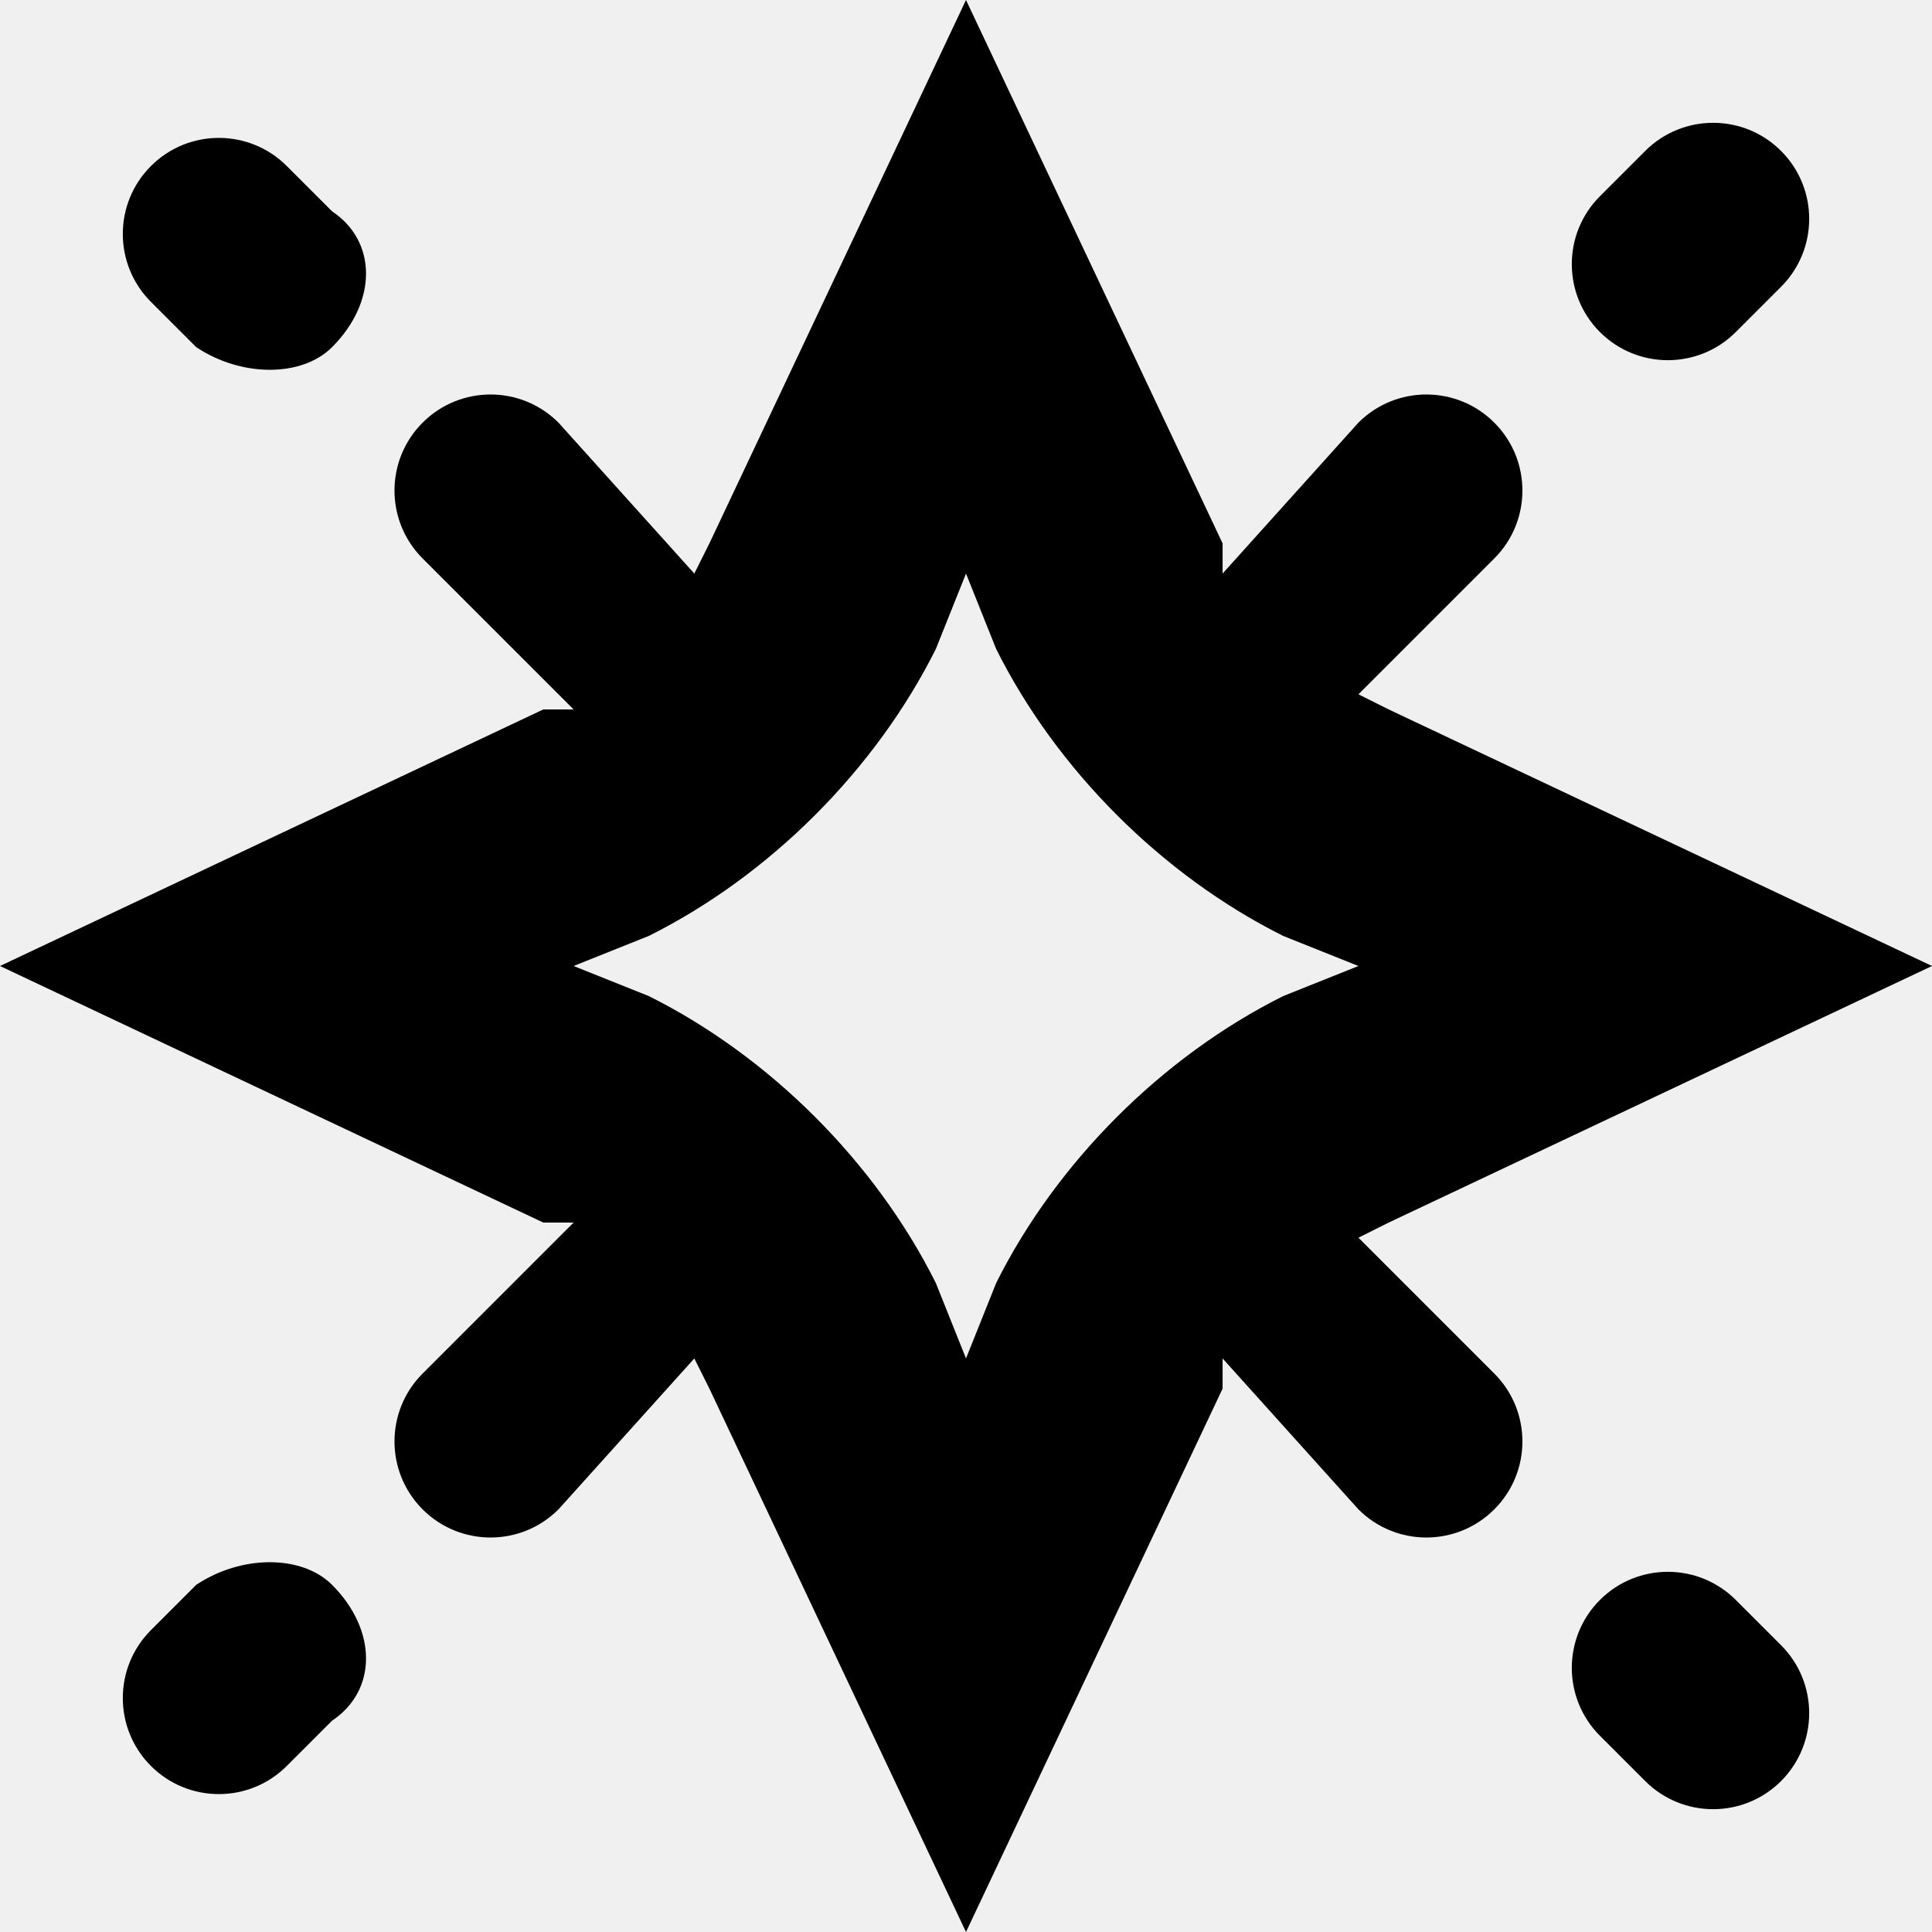
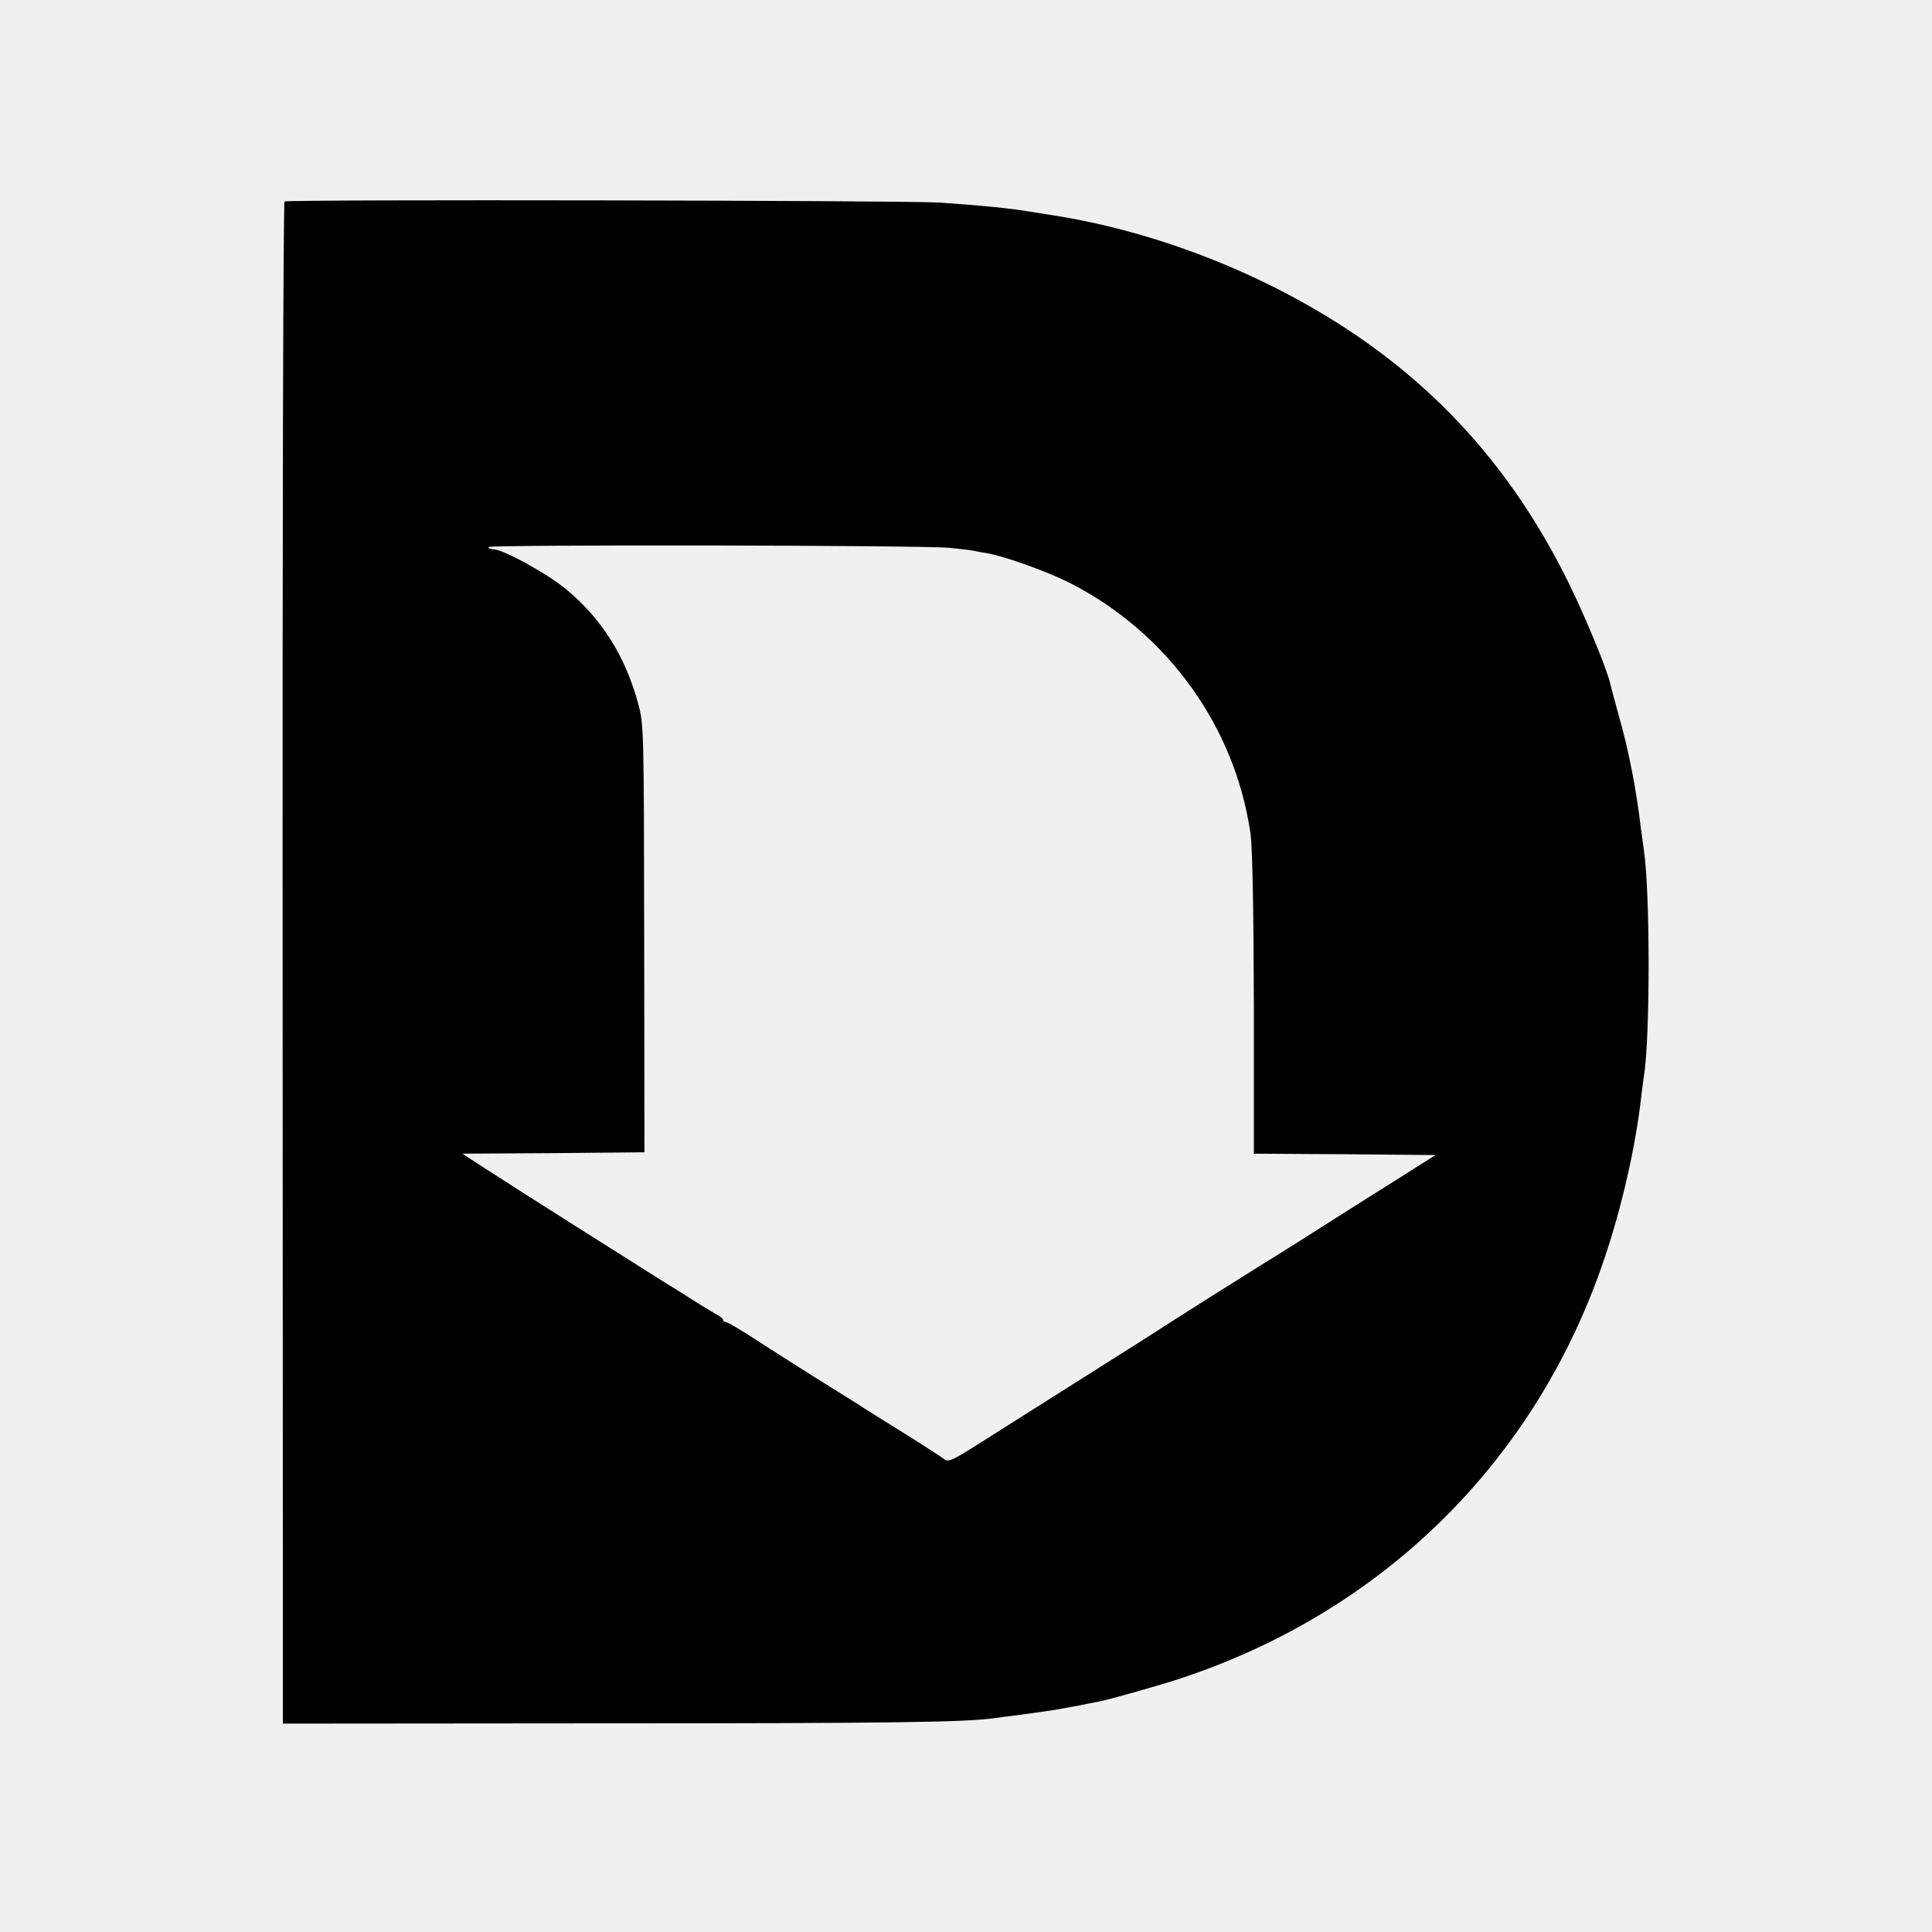
- <svg xmlns="http://www.w3.org/2000/svg" viewBox="0 0 128 128">
-   <path fill-rule="evenodd" d="M81 36 64 0 47 36l-1 2-9-10a6 6 0 0 0-9 9l10 10h-2L0 64l36 17h2L28 91a6 6 0 1 0 9 9l9-10 1 2 17 36 17-36v-2l9 10a6 6 0 1 0 9-9l-9-9 2-1 36-17-36-17-2-1 9-9a6 6 0 1 0-9-9l-9 10v-2Zm-17 2-2 5c-4 8-11 15-19 19l-5 2 5 2c8 4 15 11 19 19l2 5 2-5c4-8 11-15 19-19l5-2-5-2c-8-4-15-11-19-19l-2-5Z" clip-rule="evenodd" />
-   <path d="M118 19a6 6 0 0 0-9-9l-3 3a6 6 0 1 0 9 9l3-3Zm-96 4c-2 2-6 2-9 0l-3-3a6 6 0 1 1 9-9l3 3c3 2 3 6 0 9Zm0 82c-2-2-6-2-9 0l-3 3a6 6 0 1 0 9 9l3-3c3-2 3-6 0-9Zm96 4a6 6 0 0 1-9 9l-3-3a6 6 0 1 1 9-9l3 3Z" />
-   <style>path{fill:#000}@media (prefers-color-scheme:dark){path{fill:#fff}}</style>
+ <svg xmlns="http://www.w3.org/2000/svg" version="1.0" width="700pt" height="700pt" viewBox="0 0 700 700" preserveAspectRatio="xMidYMid meet">
+   <g transform="translate(0,700) scale(0.1,-0.1)" fill="#000000" stroke="none">
+     <path d="M1031 6270 c-5 -3 -8 -1245 -7 -2760 l1 -2755 1165 1 c1053 0 1306 4 1415 19 19 3 50 7 68 9 150 20 140 19 227 35 30 6 65 13 77 15 42 8 208 55 289 81 743 242 1300 791 1547 1525 63 185 113 407 133 582 3 29 8 64 10 78 23 138 23 667 0 821 -2 13 -7 49 -11 79 -16 139 -45 287 -82 415 -14 50 -26 97 -28 105 -10 49 -87 236 -150 365 -235 479 -575 823 -1056 1068 -255 130 -543 225 -814 267 -38 6 -81 13 -95 15 -58 10 -169 21 -315 31 -122 8 -2363 12 -2374 4z m2410 -1255 c41 -4 81 -9 89 -11 8 -2 31 -6 50 -9 64 -12 212 -65 294 -106 354 -179 602 -522 657 -911 7 -55 11 -265 12 -620 l0 -538 329 -2 329 -3 -150 -95 c-83 -52 -176 -111 -206 -130 -94 -60 -227 -144 -262 -165 -36 -22 -347 -218 -428 -271 -42 -27 -239 -151 -634 -401 -72 -45 -87 -51 -100 -40 -9 7 -65 44 -126 82 -60 37 -132 83 -160 100 -27 18 -106 67 -175 110 -69 43 -169 107 -223 142 -53 35 -102 63 -107 63 -6 0 -10 3 -10 8 0 4 -9 12 -20 17 -10 6 -51 30 -90 55 -39 25 -82 52 -96 60 -77 48 -545 344 -634 402 l-105 68 330 2 330 3 -1 775 c-1 765 -1 776 -23 855 -46 167 -129 300 -255 406 -68 58 -233 149 -269 149 -9 0 -17 3 -17 8 0 9 1572 7 1671 -3z" />
+   </g>
</svg>
